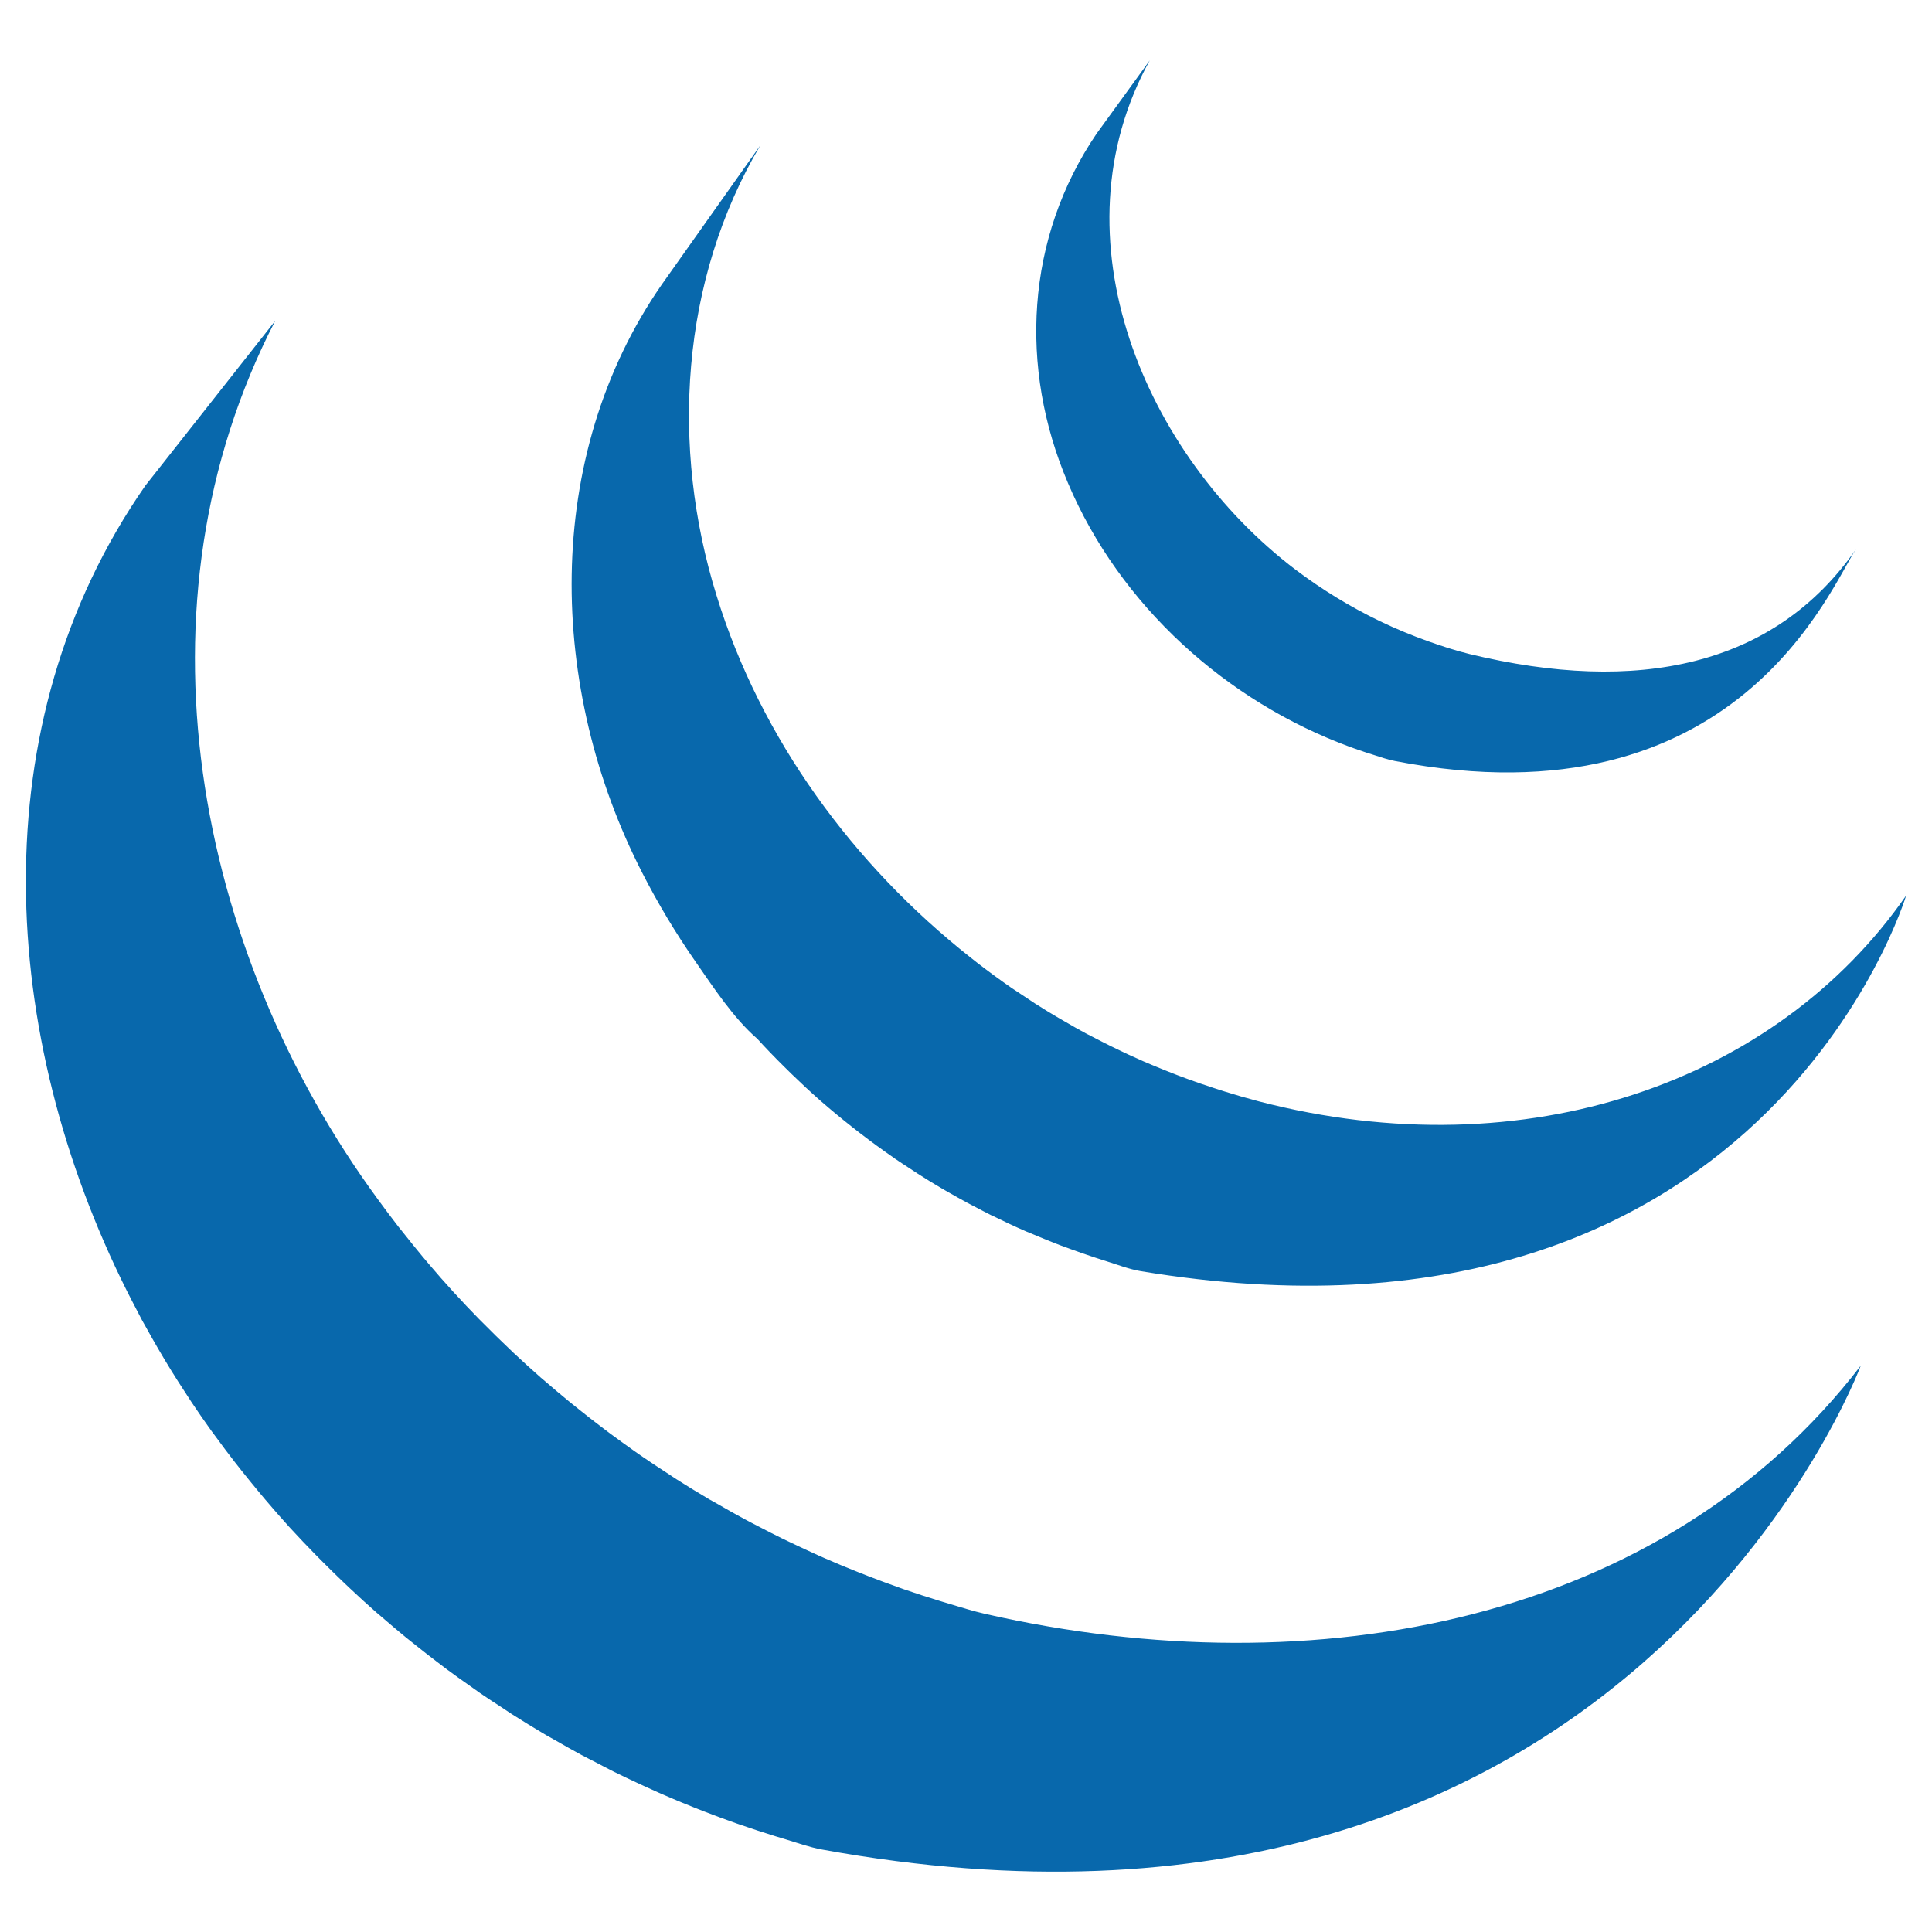
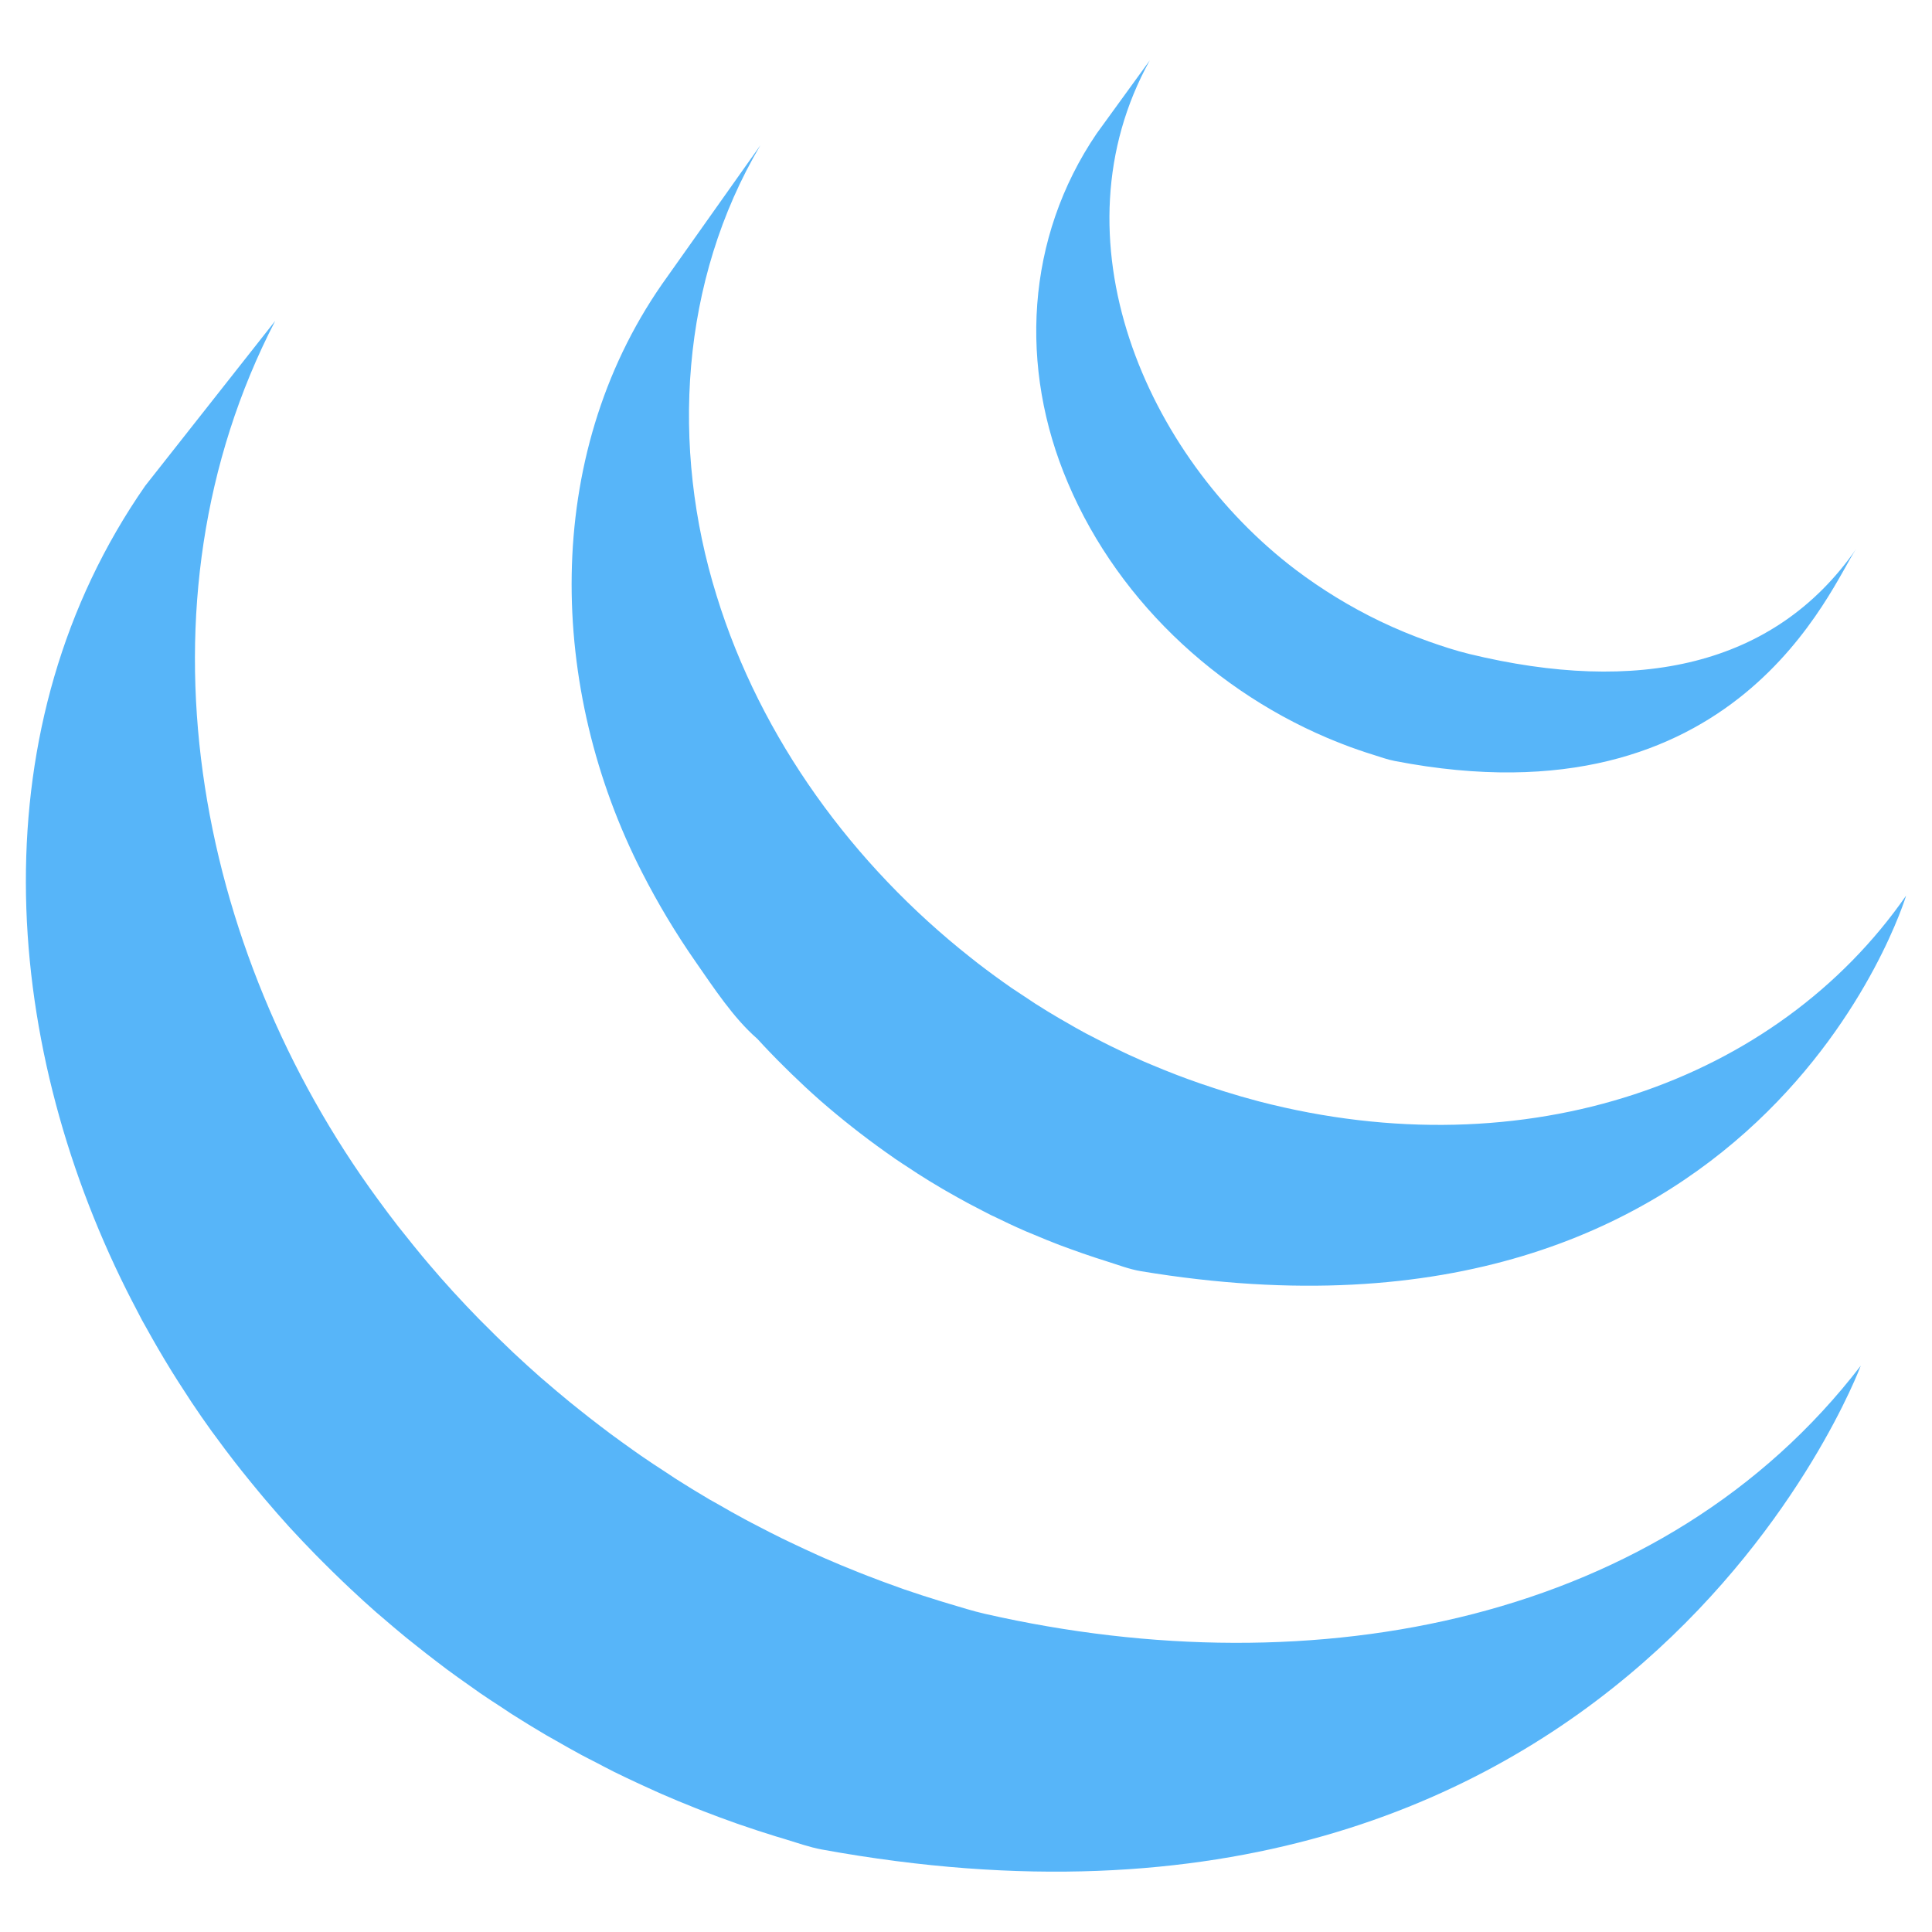
<svg xmlns="http://www.w3.org/2000/svg" viewBox="0 0 128 128">
-   <path fill="#0868AC" d="M9.625 32.181C-1.404 48.032-.031 68.657 8.394 85.501c.2.404.41.801.617 1.198l.394.759.246.437.439.786c.262.461.53.92.804 1.379l.459.756c.304.491.615.976.933 1.46l.398.614c.439.655.888 1.309 1.352 1.951l.039.05.228.308c.401.553.814 1.099 1.232 1.639l.464.59c.373.469.752.935 1.138 1.399l.435.52a75.27 75.27 0 001.586 1.812l.033.033.061.068a80.44 80.44 0 001.612 1.699l.517.521c.423.426.853.845 1.287 1.262l.527.5c.58.547 1.166 1.083 1.764 1.607l.028.022.307.262c.527.456 1.063.909 1.603 1.353l.664.529c.441.354.887.702 1.336 1.044l.714.543c.496.365.995.724 1.499 1.075l.546.387.15.107c.478.329.967.646 1.456.963l.63.42c.75.474 1.51.943 2.279 1.396l.63.355c.565.326 1.134.646 1.71.959.312.168.632.327.946.488.407.213.811.429 1.225.636l.283.137.501.242c.641.306 1.287.607 1.94.897l.41.184a66.92 66.92 0 002.263.941l.551.217c.704.271 1.418.539 2.135.791l.268.093c.787.275 1.581.53 2.381.779l.575.172c.814.245 1.619.538 2.458.693 53.339 9.727 68.833-32.053 68.833-32.053-13.013 16.953-36.111 21.425-57.996 16.446-.829-.187-1.633-.446-2.442-.685l-.609-.185a72.498 72.498 0 01-2.352-.765l-.323-.117a72.245 72.245 0 01-2.074-.769l-.582-.229c-.752-.297-1.5-.607-2.239-.931l-.447-.198a92.857 92.857 0 01-1.889-.879l-.546-.262c-.491-.239-.977-.493-1.461-.743-.324-.171-.654-.332-.975-.51a58.591 58.591 0 01-1.751-.982l-.591-.33a81.221 81.221 0 01-2.28-1.397l-.615-.41a59.283 59.283 0 01-1.623-1.079l-.522-.367a89.287 89.287 0 01-1.534-1.109l-.679-.514a64.473 64.473 0 01-1.384-1.082l-.617-.495a82.693 82.693 0 01-1.724-1.453l-.189-.159a83.466 83.466 0 01-1.812-1.647l-.511-.491c-.441-.42-.875-.843-1.302-1.277l-.51-.509a70.541 70.541 0 01-1.598-1.69l-.079-.084a67.39 67.39 0 01-1.621-1.844l-.424-.504a70.602 70.602 0 01-1.167-1.442l-.427-.532a78.406 78.406 0 01-1.347-1.794c-12.15-16.574-16.516-39.432-6.805-58.204m25.629-2.434c-7.977 11.478-7.543 26.844-1.321 38.983a50.581 50.581 0 003.528 5.889c1.195 1.713 2.52 3.751 4.106 5.127a48.111 48.111 0 001.79 1.858l.472.465a51.69 51.69 0 001.828 1.698l.074.064.018.018a55.268 55.268 0 002.135 1.767l.485.378a54.08 54.08 0 002.233 1.631l.065.049c.336.232.678.448 1.019.672l.483.319c.544.349 1.095.689 1.655 1.015l.235.136c.483.278.972.552 1.463.818l.521.271c.339.177.678.358 1.023.53l.155.07c.703.346 1.412.68 2.136.995l.472.194c.579.246 1.164.486 1.75.71l.75.275c.533.198 1.068.378 1.607.559l.727.233c.767.238 1.525.539 2.324.672 41.183 6.823 50.691-24.886 50.691-24.886-8.57 12.343-25.168 18.233-42.879 13.635a50.376 50.376 0 01-2.333-.674l-.701-.227a45.423 45.423 0 01-1.631-.562l-.736-.274a56.418 56.418 0 01-1.756-.708l-.473-.2a47.728 47.728 0 01-2.148-.999c-.363-.177-.72-.364-1.078-.548l-.622-.32a44.502 44.502 0 01-1.363-.77l-.326-.185a47.844 47.844 0 01-1.651-1.008l-.498-.332a61.759 61.759 0 01-1.069-.707 57.456 57.456 0 01-2.226-1.628l-.501-.395c-7.752-6.12-13.898-14.486-16.819-23.971-3.062-9.836-2.402-20.878 2.903-29.84m22.278-.775c-4.702 6.92-5.164 15.514-1.901 23.156 3.441 8.113 10.491 14.476 18.72 17.495.339.125.679.237 1.022.354l.451.143c.485.152.966.329 1.467.424 22.74 4.394 28.908-11.669 30.549-14.034-5.402 7.779-14.482 9.646-25.623 6.942-.88-.213-1.847-.531-2.695-.832a33.242 33.242 0 01-3.201-1.329 33.215 33.215 0 01-5.612-3.424c-9.969-7.565-16.162-21.994-9.657-33.745" />
+   <path fill="#57B5F9" d="M9.625 32.181C-1.404 48.032-.031 68.657 8.394 85.501c.2.404.41.801.617 1.198l.394.759.246.437.439.786c.262.461.53.92.804 1.379l.459.756c.304.491.615.976.933 1.46l.398.614c.439.655.888 1.309 1.352 1.951l.039.05.228.308c.401.553.814 1.099 1.232 1.639l.464.59c.373.469.752.935 1.138 1.399l.435.52a75.27 75.27 0 001.586 1.812l.033.033.061.068a80.44 80.44 0 001.612 1.699l.517.521c.423.426.853.845 1.287 1.262l.527.5c.58.547 1.166 1.083 1.764 1.607l.028.022.307.262c.527.456 1.063.909 1.603 1.353l.664.529c.441.354.887.702 1.336 1.044l.714.543c.496.365.995.724 1.499 1.075l.546.387.15.107c.478.329.967.646 1.456.963l.63.42c.75.474 1.51.943 2.279 1.396l.63.355c.565.326 1.134.646 1.71.959.312.168.632.327.946.488.407.213.811.429 1.225.636l.283.137.501.242c.641.306 1.287.607 1.94.897l.41.184a66.92 66.92 0 002.263.941l.551.217c.704.271 1.418.539 2.135.791l.268.093c.787.275 1.581.53 2.381.779l.575.172c.814.245 1.619.538 2.458.693 53.339 9.727 68.833-32.053 68.833-32.053-13.013 16.953-36.111 21.425-57.996 16.446-.829-.187-1.633-.446-2.442-.685l-.609-.185a72.498 72.498 0 01-2.352-.765l-.323-.117a72.245 72.245 0 01-2.074-.769l-.582-.229c-.752-.297-1.5-.607-2.239-.931l-.447-.198a92.857 92.857 0 01-1.889-.879l-.546-.262c-.491-.239-.977-.493-1.461-.743-.324-.171-.654-.332-.975-.51a58.591 58.591 0 01-1.751-.982l-.591-.33a81.221 81.221 0 01-2.28-1.397l-.615-.41a59.283 59.283 0 01-1.623-1.079l-.522-.367a89.287 89.287 0 01-1.534-1.109l-.679-.514a64.473 64.473 0 01-1.384-1.082l-.617-.495a82.693 82.693 0 01-1.724-1.453l-.189-.159a83.466 83.466 0 01-1.812-1.647l-.511-.491c-.441-.42-.875-.843-1.302-1.277l-.51-.509a70.541 70.541 0 01-1.598-1.69l-.079-.084a67.39 67.39 0 01-1.621-1.844l-.424-.504a70.602 70.602 0 01-1.167-1.442l-.427-.532a78.406 78.406 0 01-1.347-1.794c-12.15-16.574-16.516-39.432-6.805-58.204m25.629-2.434c-7.977 11.478-7.543 26.844-1.321 38.983a50.581 50.581 0 003.528 5.889c1.195 1.713 2.52 3.751 4.106 5.127a48.111 48.111 0 001.79 1.858l.472.465a51.69 51.69 0 001.828 1.698l.074.064.018.018a55.268 55.268 0 002.135 1.767l.485.378a54.08 54.08 0 002.233 1.631l.065.049c.336.232.678.448 1.019.672l.483.319c.544.349 1.095.689 1.655 1.015l.235.136c.483.278.972.552 1.463.818l.521.271c.339.177.678.358 1.023.53l.155.07c.703.346 1.412.68 2.136.995l.472.194c.579.246 1.164.486 1.75.71l.75.275c.533.198 1.068.378 1.607.559l.727.233c.767.238 1.525.539 2.324.672 41.183 6.823 50.691-24.886 50.691-24.886-8.57 12.343-25.168 18.233-42.879 13.635a50.376 50.376 0 01-2.333-.674l-.701-.227a45.423 45.423 0 01-1.631-.562l-.736-.274a56.418 56.418 0 01-1.756-.708l-.473-.2a47.728 47.728 0 01-2.148-.999c-.363-.177-.72-.364-1.078-.548l-.622-.32a44.502 44.502 0 01-1.363-.77l-.326-.185a47.844 47.844 0 01-1.651-1.008l-.498-.332a61.759 61.759 0 01-1.069-.707 57.456 57.456 0 01-2.226-1.628l-.501-.395c-7.752-6.12-13.898-14.486-16.819-23.971-3.062-9.836-2.402-20.878 2.903-29.84m22.278-.775c-4.702 6.92-5.164 15.514-1.901 23.156 3.441 8.113 10.491 14.476 18.72 17.495.339.125.679.237 1.022.354l.451.143c.485.152.966.329 1.467.424 22.74 4.394 28.908-11.669 30.549-14.034-5.402 7.779-14.482 9.646-25.623 6.942-.88-.213-1.847-.531-2.695-.832a33.242 33.242 0 01-3.201-1.329 33.215 33.215 0 01-5.612-3.424c-9.969-7.565-16.162-21.994-9.657-33.745" />
</svg>
